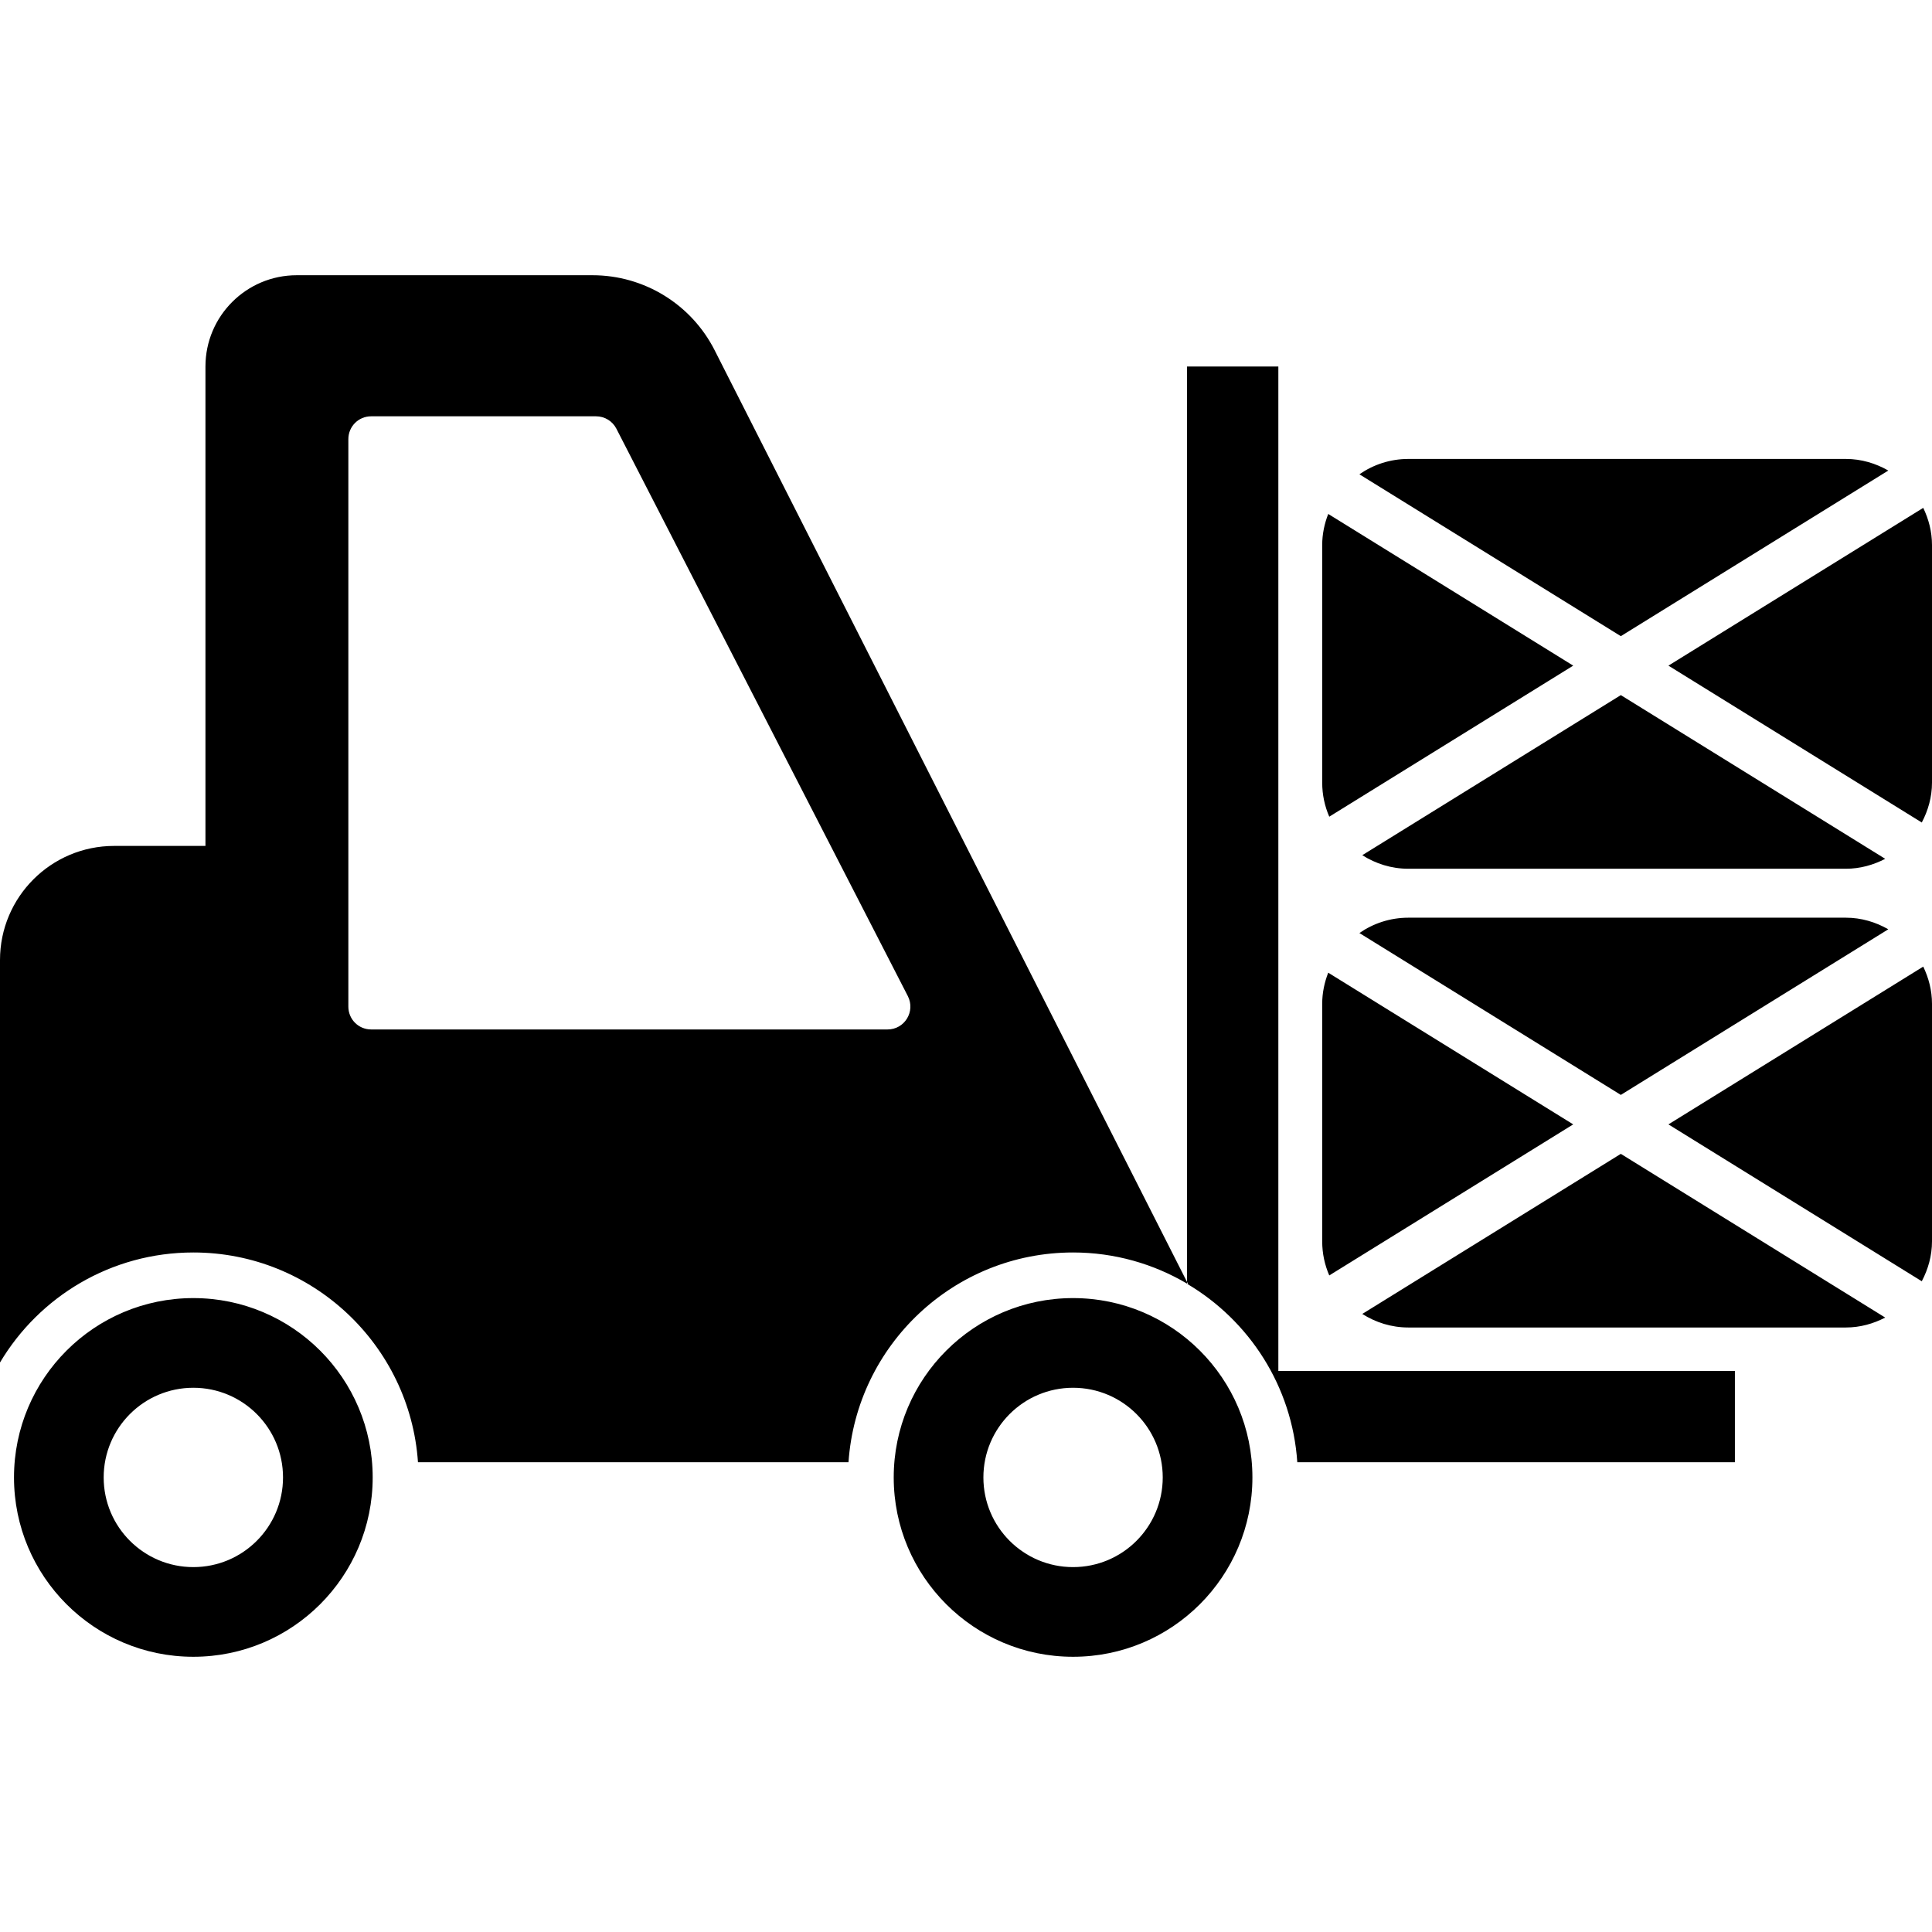
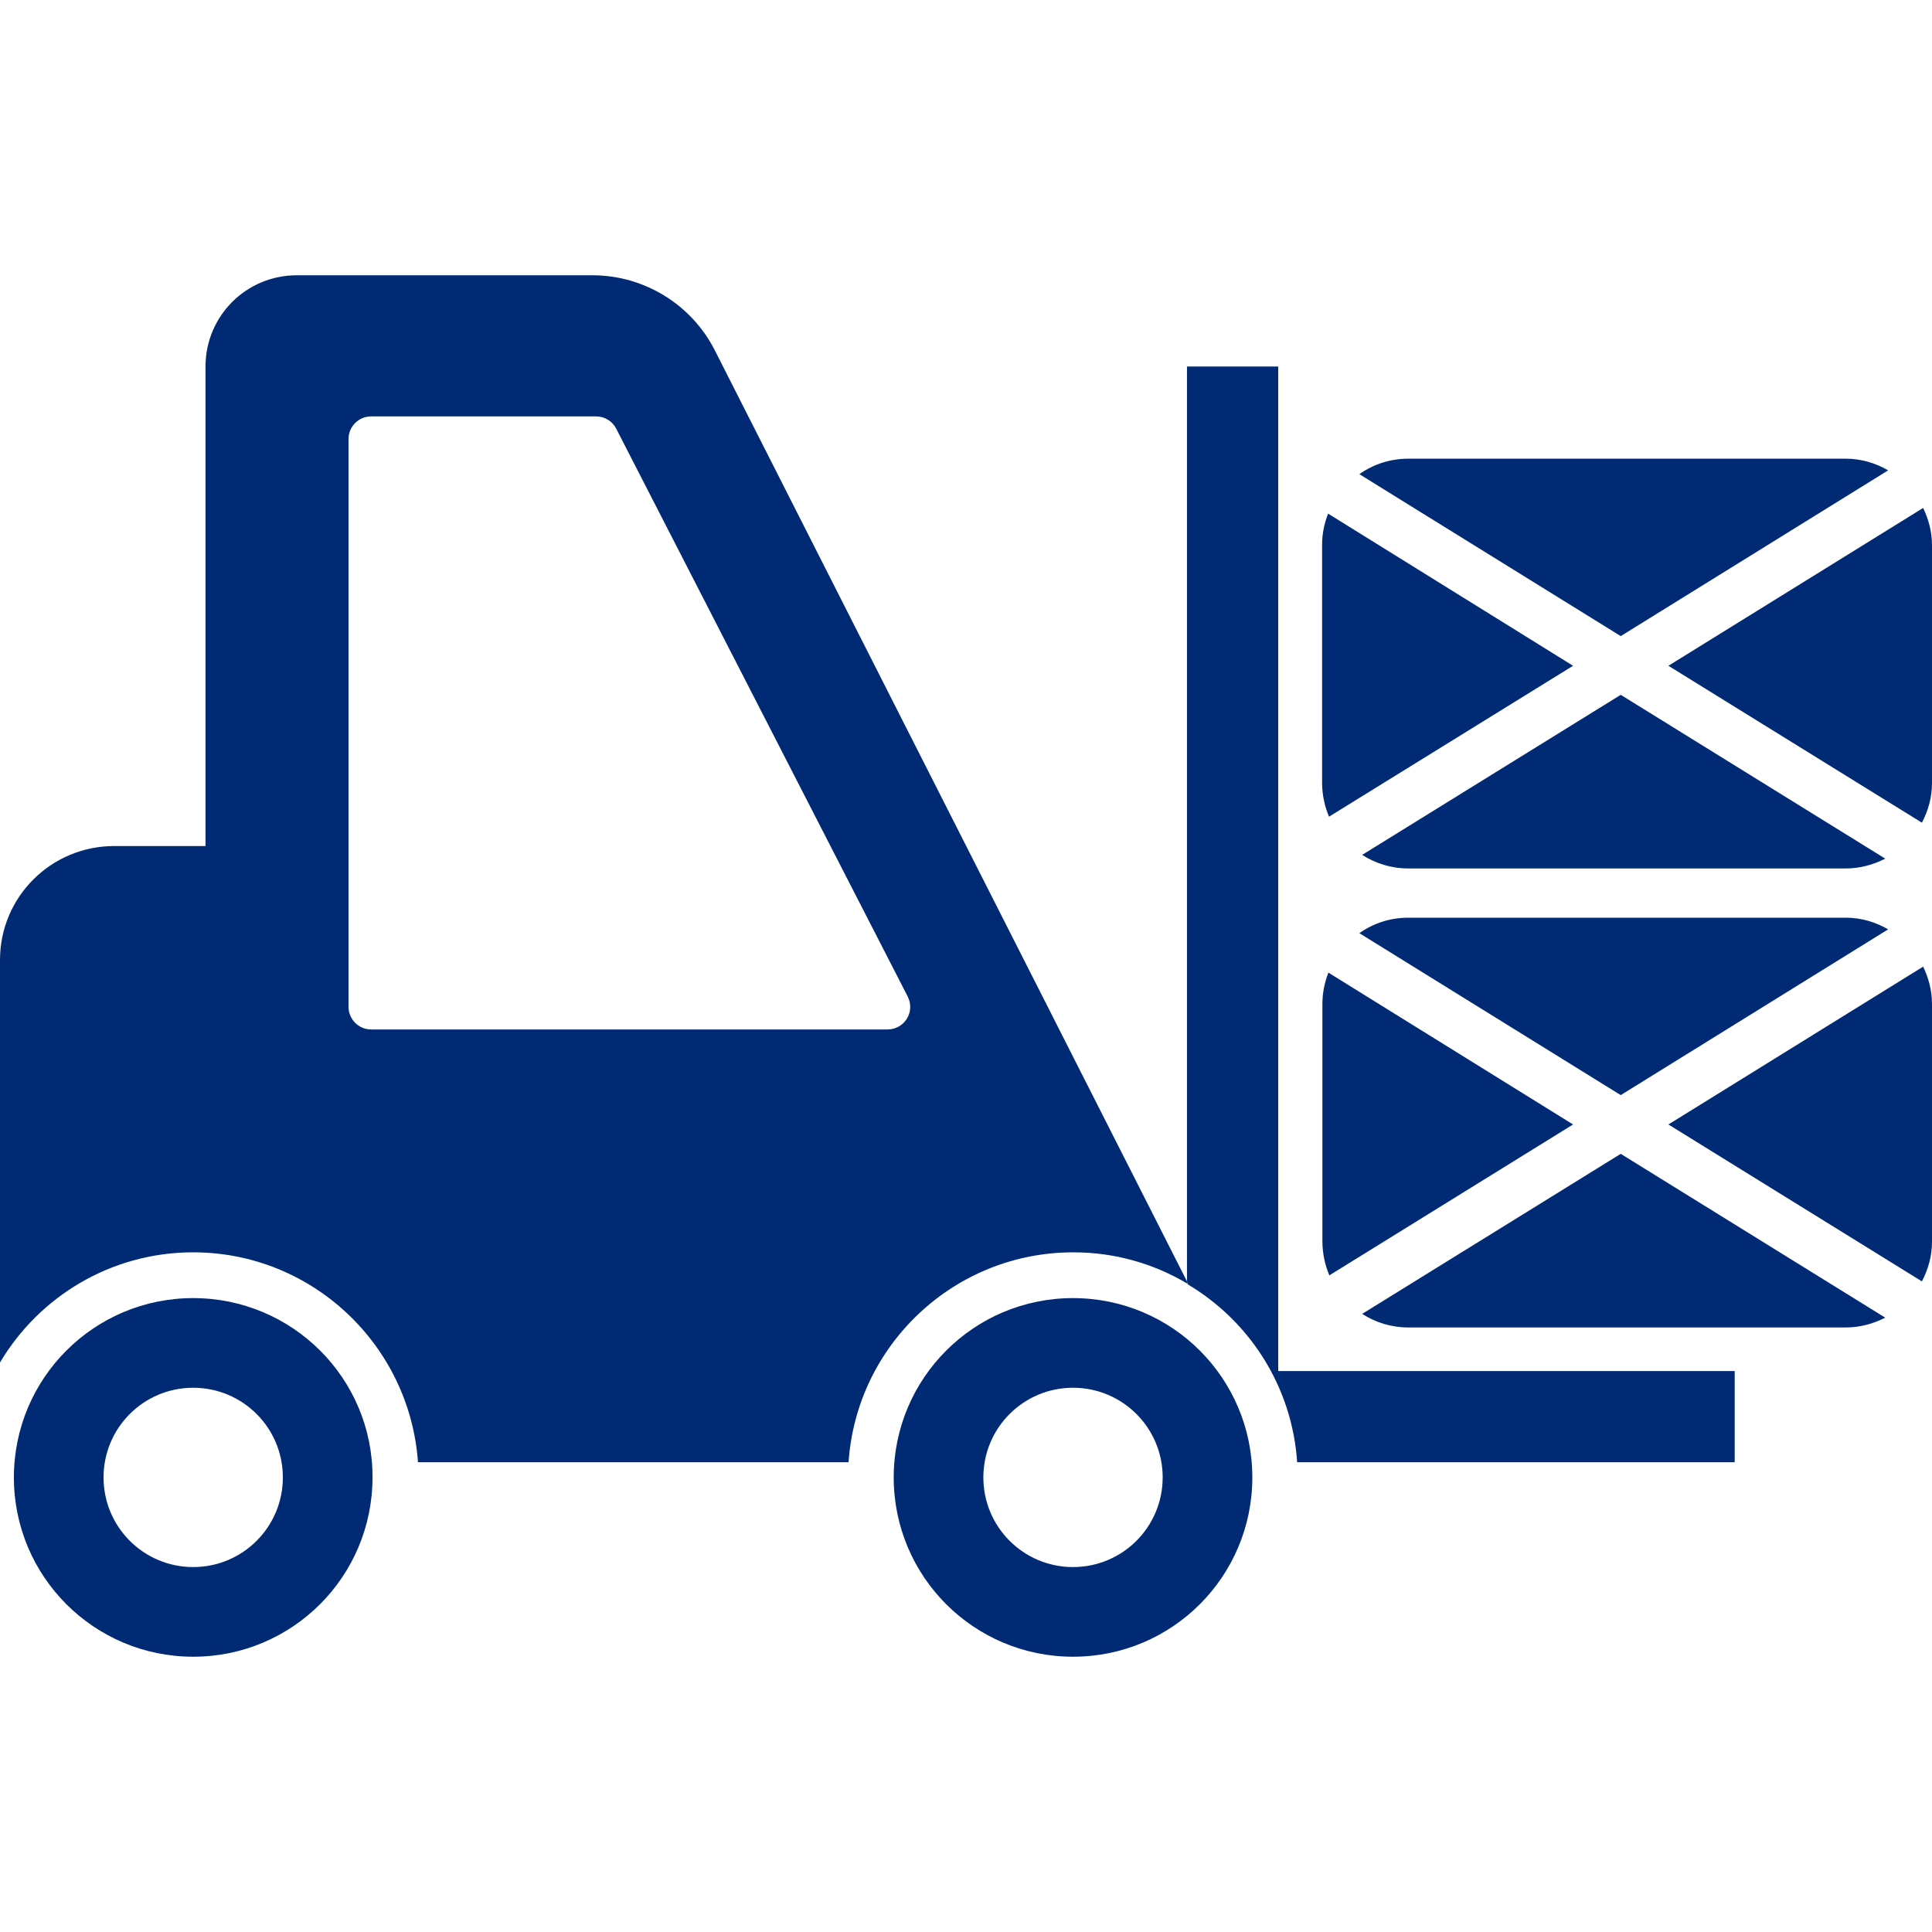
- <svg xmlns="http://www.w3.org/2000/svg" version="1.1" id="Capa_1" x="0px" y="0px" width="612px" height="612px" viewBox="0 0 612 612" style="enable-background:new 0 0 612 612;" xml:space="preserve">
+ <svg xmlns="http://www.w3.org/2000/svg" version="1.1" id="Capa_1" x="0px" y="0px" viewBox="0 0 612 612" style="enable-background:new 0 0 612 612;" xml:space="preserve">
+   <style type="text/css">
+ 	.st0{fill:#002A74;}
+ </style>
  <g>
-     <path d="M61.246,411.197c-31.376,0-56.811,25.434-56.811,56.809c0,31.377,25.436,56.811,56.811,56.811   c31.375,0,56.81-25.434,56.81-56.811C118.056,436.631,92.621,411.197,61.246,411.197z M61.246,496.412   c-15.688,0-28.405-12.717-28.405-28.404s12.718-28.406,28.405-28.406c15.687,0,28.405,12.719,28.405,28.406   S76.934,496.412,61.246,496.412z M498.347,356.172l-77.277,47.848c-1.429-3.311-2.235-6.951-2.235-10.785v-75.26   c0-3.486,0.715-6.791,1.907-9.855L498.347,356.172z M430.615,295.559c4.404-3.051,9.732-4.861,15.495-4.861h138.614   c4.91,0,9.454,1.401,13.435,3.673l-84.731,52.463L430.615,295.559z M528.508,356.172l80.717-49.979   c1.725,3.58,2.775,7.543,2.775,11.783v75.258c0,4.584-1.238,8.838-3.236,12.631L528.508,356.172z M404.942,434.277h144.623v28.924   h-138.62c-1.62-24.09-15.225-44.896-34.927-56.537v-0.051c0.116,0.068,0.246,0.117,0.361,0.186l-0.361-0.713V116.107h28.924   V434.277z M597.182,417.367c-3.75,1.941-7.943,3.143-12.458,3.143H446.109c-5.375,0-10.354-1.607-14.578-4.293l81.896-50.709   L597.182,417.367z M498.347,210.854l-77.277,47.849c-1.429-3.311-2.235-6.952-2.235-10.786v-75.259   c0-3.486,0.715-6.791,1.907-9.855L498.347,210.854z M430.615,150.242c4.404-3.051,9.732-4.86,15.495-4.86h138.614   c4.91,0,9.454,1.4,13.435,3.672l-84.731,52.463L430.615,150.242z M528.508,210.854l80.717-49.978   c1.725,3.58,2.775,7.542,2.775,11.782v75.259c0,4.584-1.238,8.838-3.236,12.629L528.508,210.854z M597.182,272.05   c-3.75,1.941-7.943,3.143-12.458,3.143H446.109c-5.375,0-10.354-1.609-14.578-4.294l81.896-50.708L597.182,272.05z M226.38,110.95   c-7.392-14.579-22.35-23.766-38.697-23.766H94.005c-15.975,0-28.925,12.95-28.925,28.925v151.854H36.155   C16.188,267.961,0,284.148,0,304.116v127.485c12.438-20.898,35.216-34.855,61.248-34.855c37.674,0,68.624,29.359,71.154,66.455   H268.78c2.531-37.096,33.408-66.455,71.154-66.455c13.16,0,25.529,3.631,36.084,9.867v-0.529L226.38,110.95z M281.146,326.1   H117.578c-4.05,0-7.23-3.254-7.23-7.23V139.103c0-3.977,3.182-7.23,7.23-7.23h71.226c2.748,0,5.207,1.519,6.436,3.904   l92.342,179.767C290.04,320.387,286.569,326.1,281.146,326.1z M339.915,411.197c-31.376,0-56.811,25.434-56.811,56.809   c0,31.377,25.436,56.811,56.811,56.811s56.811-25.434,56.811-56.811C396.726,436.631,371.29,411.197,339.915,411.197z    M339.915,496.412c-15.688,0-28.405-12.717-28.405-28.404s12.718-28.406,28.405-28.406c15.687,0,28.405,12.719,28.405,28.406   S355.603,496.412,339.915,496.412z" />
+     <path class="st0" d="M61.2,411.2c-31.4,0-56.8,25.4-56.8,56.8c0,31.4,25.4,56.8,56.8,56.8s56.8-25.4,56.8-56.8   C118.1,436.6,92.6,411.2,61.2,411.2z M61.2,496.4c-15.7,0-28.4-12.7-28.4-28.4s12.7-28.4,28.4-28.4s28.4,12.7,28.4,28.4   S76.9,496.4,61.2,496.4z M498.3,356.2L421.1,404c-1.4-3.3-2.2-7-2.2-10.8V318c0-3.5,0.7-6.8,1.9-9.9L498.3,356.2z M430.6,295.6   c4.4-3.1,9.7-4.9,15.5-4.9h138.6c4.9,0,9.5,1.4,13.4,3.7l-84.7,52.5L430.6,295.6z M528.5,356.2l80.7-50c1.7,3.6,2.8,7.5,2.8,11.8   v75.3c0,4.6-1.2,8.8-3.2,12.6L528.5,356.2z M404.9,434.3h144.6v28.9H410.9c-1.6-24.1-15.2-44.9-34.9-56.5v-0.1   c0.1,0.1,0.2,0.1,0.4,0.2l-0.4-0.7v-290h28.9L404.9,434.3L404.9,434.3z M597.2,417.4c-3.8,1.9-7.9,3.1-12.5,3.1H446.1   c-5.4,0-10.4-1.6-14.6-4.3l81.9-50.7L597.2,417.4z M498.3,210.9l-77.3,47.8c-1.4-3.3-2.2-7-2.2-10.8v-75.3c0-3.5,0.7-6.8,1.9-9.9   L498.3,210.9z M430.6,150.2c4.4-3.1,9.7-4.9,15.5-4.9h138.6c4.9,0,9.5,1.4,13.4,3.7l-84.7,52.5L430.6,150.2z M528.5,210.9l80.7-50   c1.7,3.6,2.8,7.5,2.8,11.8v75.3c0,4.6-1.2,8.8-3.2,12.6L528.5,210.9z M597.2,272c-3.8,1.9-7.9,3.1-12.5,3.1H446.1   c-5.4,0-10.4-1.6-14.6-4.3l81.9-50.7L597.2,272z M226.4,110.9C219,96.4,204,87.2,187.7,87.2H94c-16,0-28.9,12.9-28.9,28.9V268H36.2   C16.2,268,0,284.1,0,304.1v127.5c12.4-20.9,35.2-34.9,61.2-34.9c37.7,0,68.6,29.4,71.2,66.5h136.4c2.5-37.1,33.4-66.5,71.2-66.5   c13.2,0,25.5,3.6,36.1,9.9v-0.5L226.4,110.9z M281.1,326.1H117.6c-4.1,0-7.2-3.3-7.2-7.2V139.1c0-4,3.2-7.2,7.2-7.2h71.2   c2.7,0,5.2,1.5,6.4,3.9l92.3,179.8C290,320.4,286.6,326.1,281.1,326.1z M339.9,411.2c-31.4,0-56.8,25.4-56.8,56.8   c0,31.4,25.4,56.8,56.8,56.8s56.8-25.4,56.8-56.8C396.7,436.6,371.3,411.2,339.9,411.2z M339.9,496.4c-15.7,0-28.4-12.7-28.4-28.4   s12.7-28.4,28.4-28.4s28.4,12.7,28.4,28.4S355.6,496.4,339.9,496.4z" />
  </g>
-   <g>
- </g>
-   <g>
- </g>
-   <g>
- </g>
-   <g>
- </g>
-   <g>
- </g>
-   <g>
- </g>
-   <g>
- </g>
-   <g>
- </g>
-   <g>
- </g>
-   <g>
- </g>
-   <g>
- </g>
-   <g>
- </g>
-   <g>
- </g>
-   <g>
- </g>
-   <g>
- </g>
</svg>
